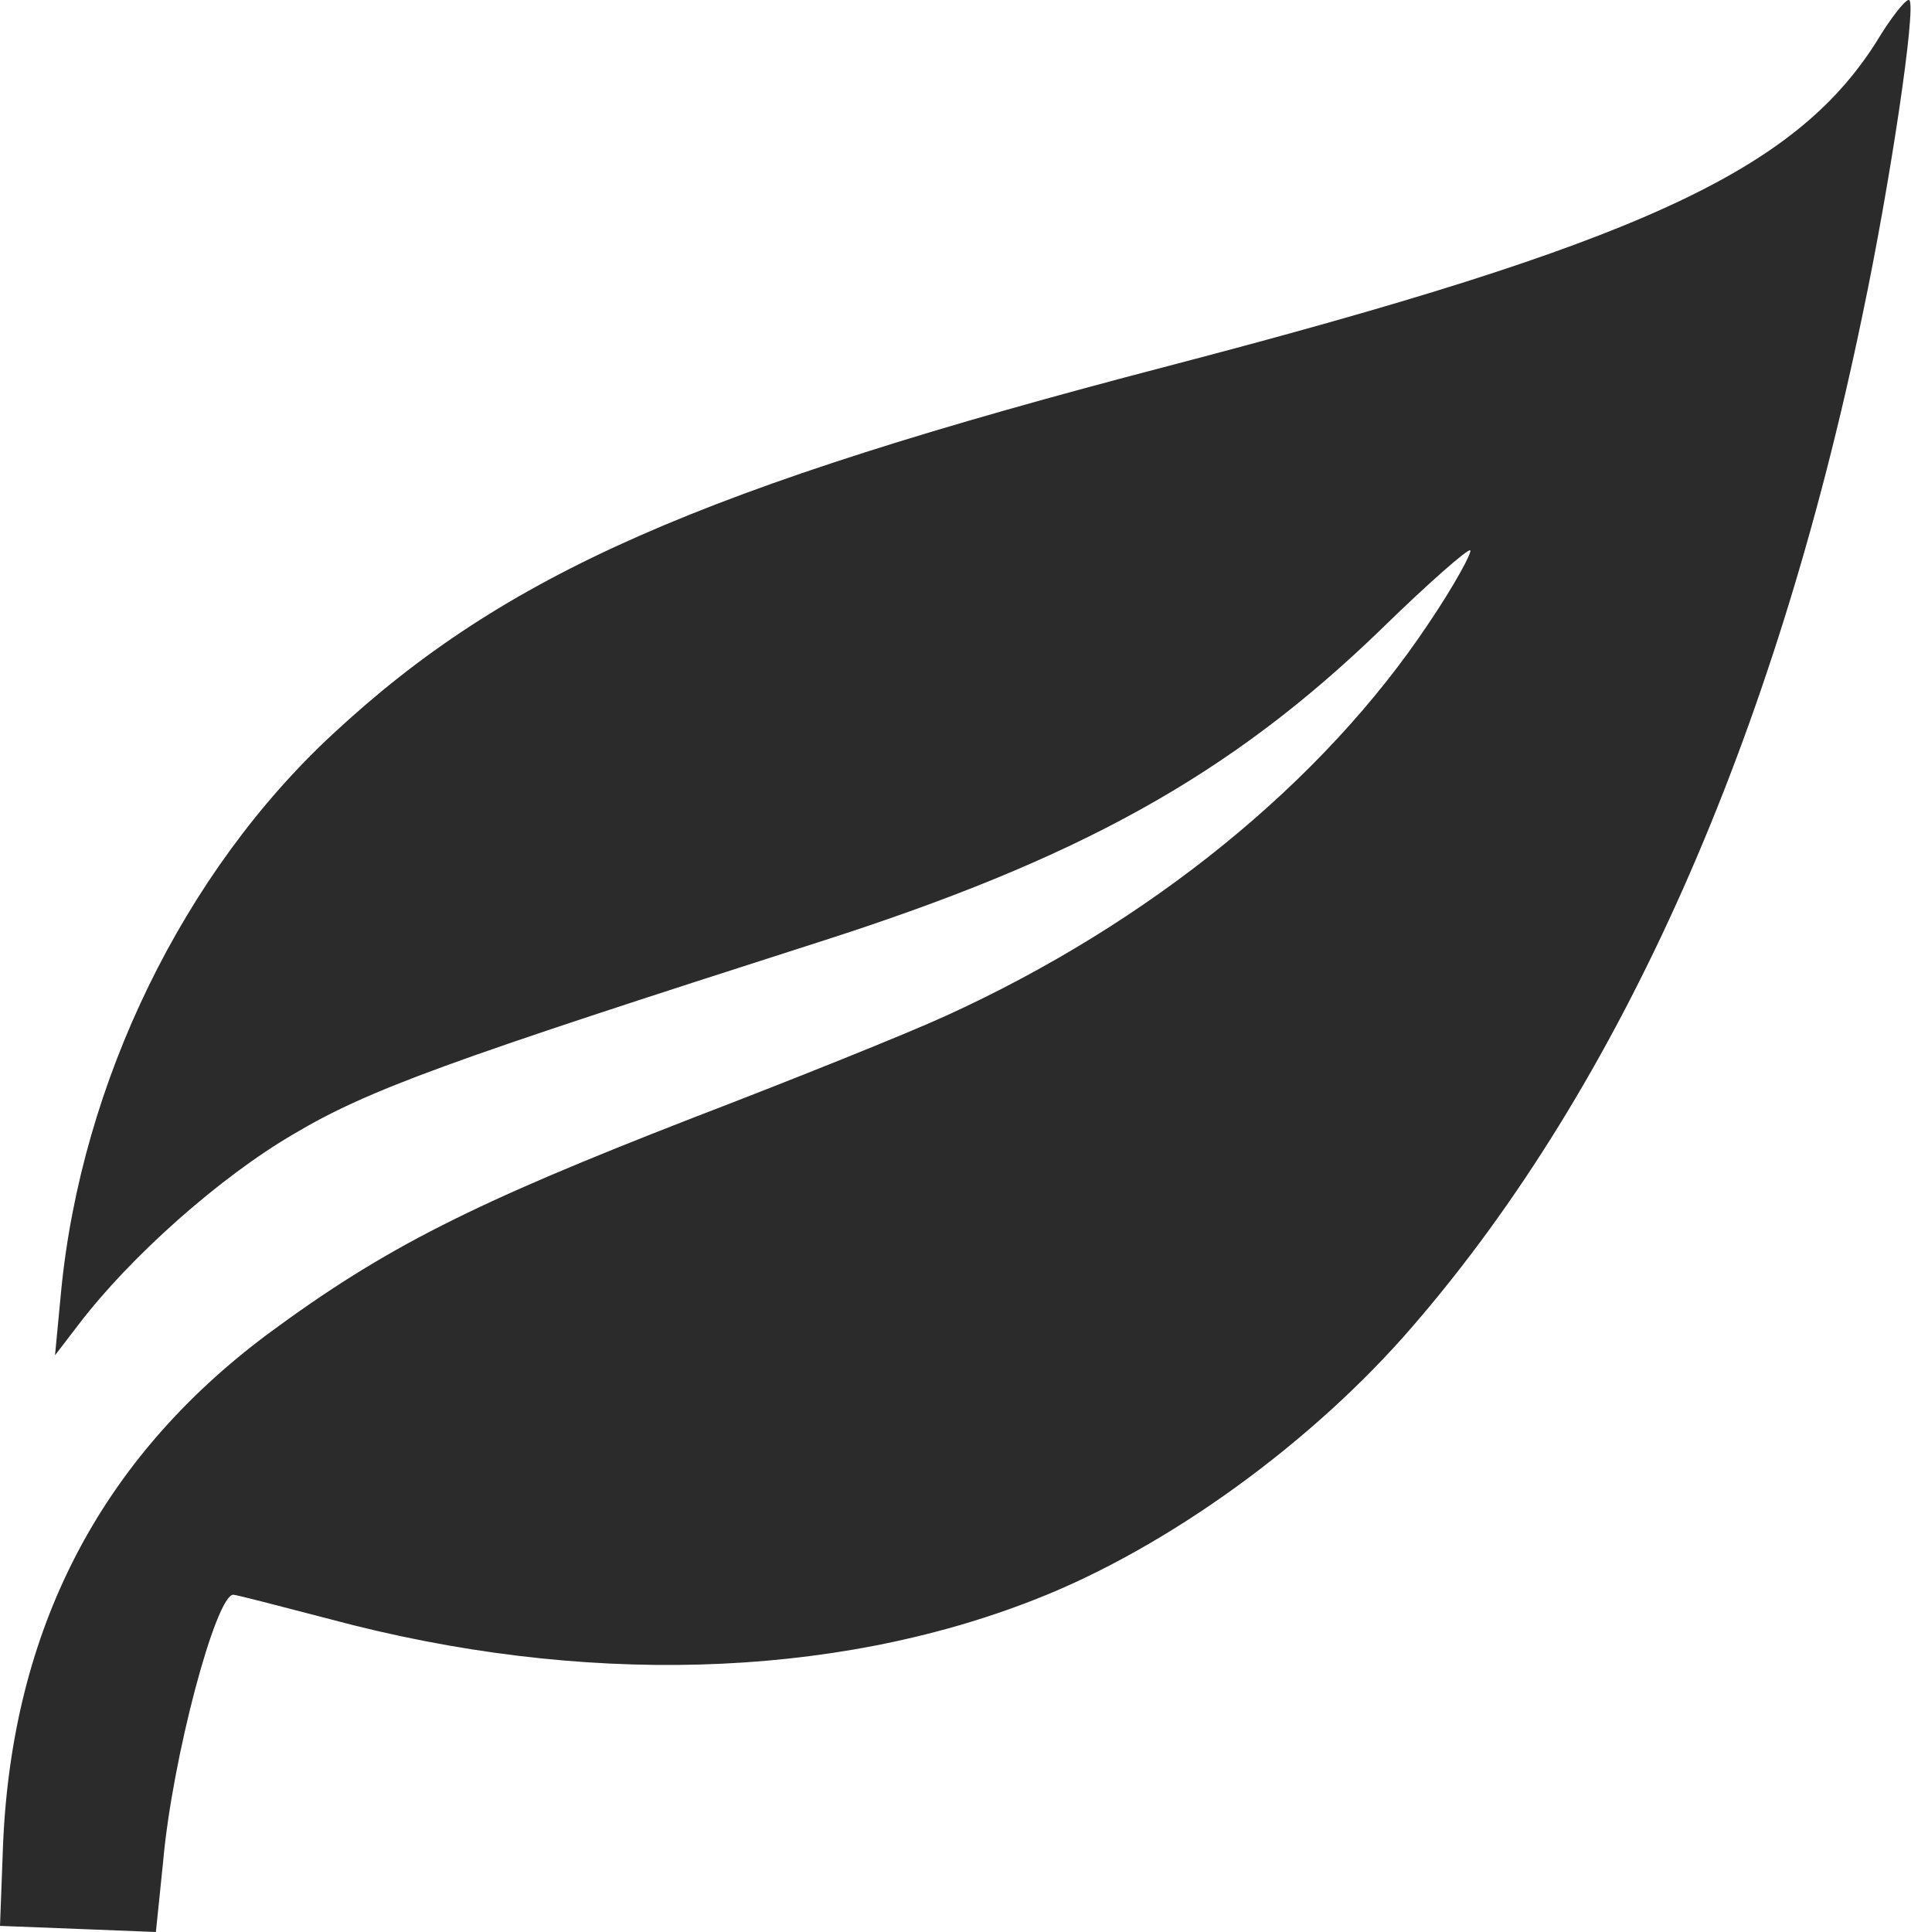
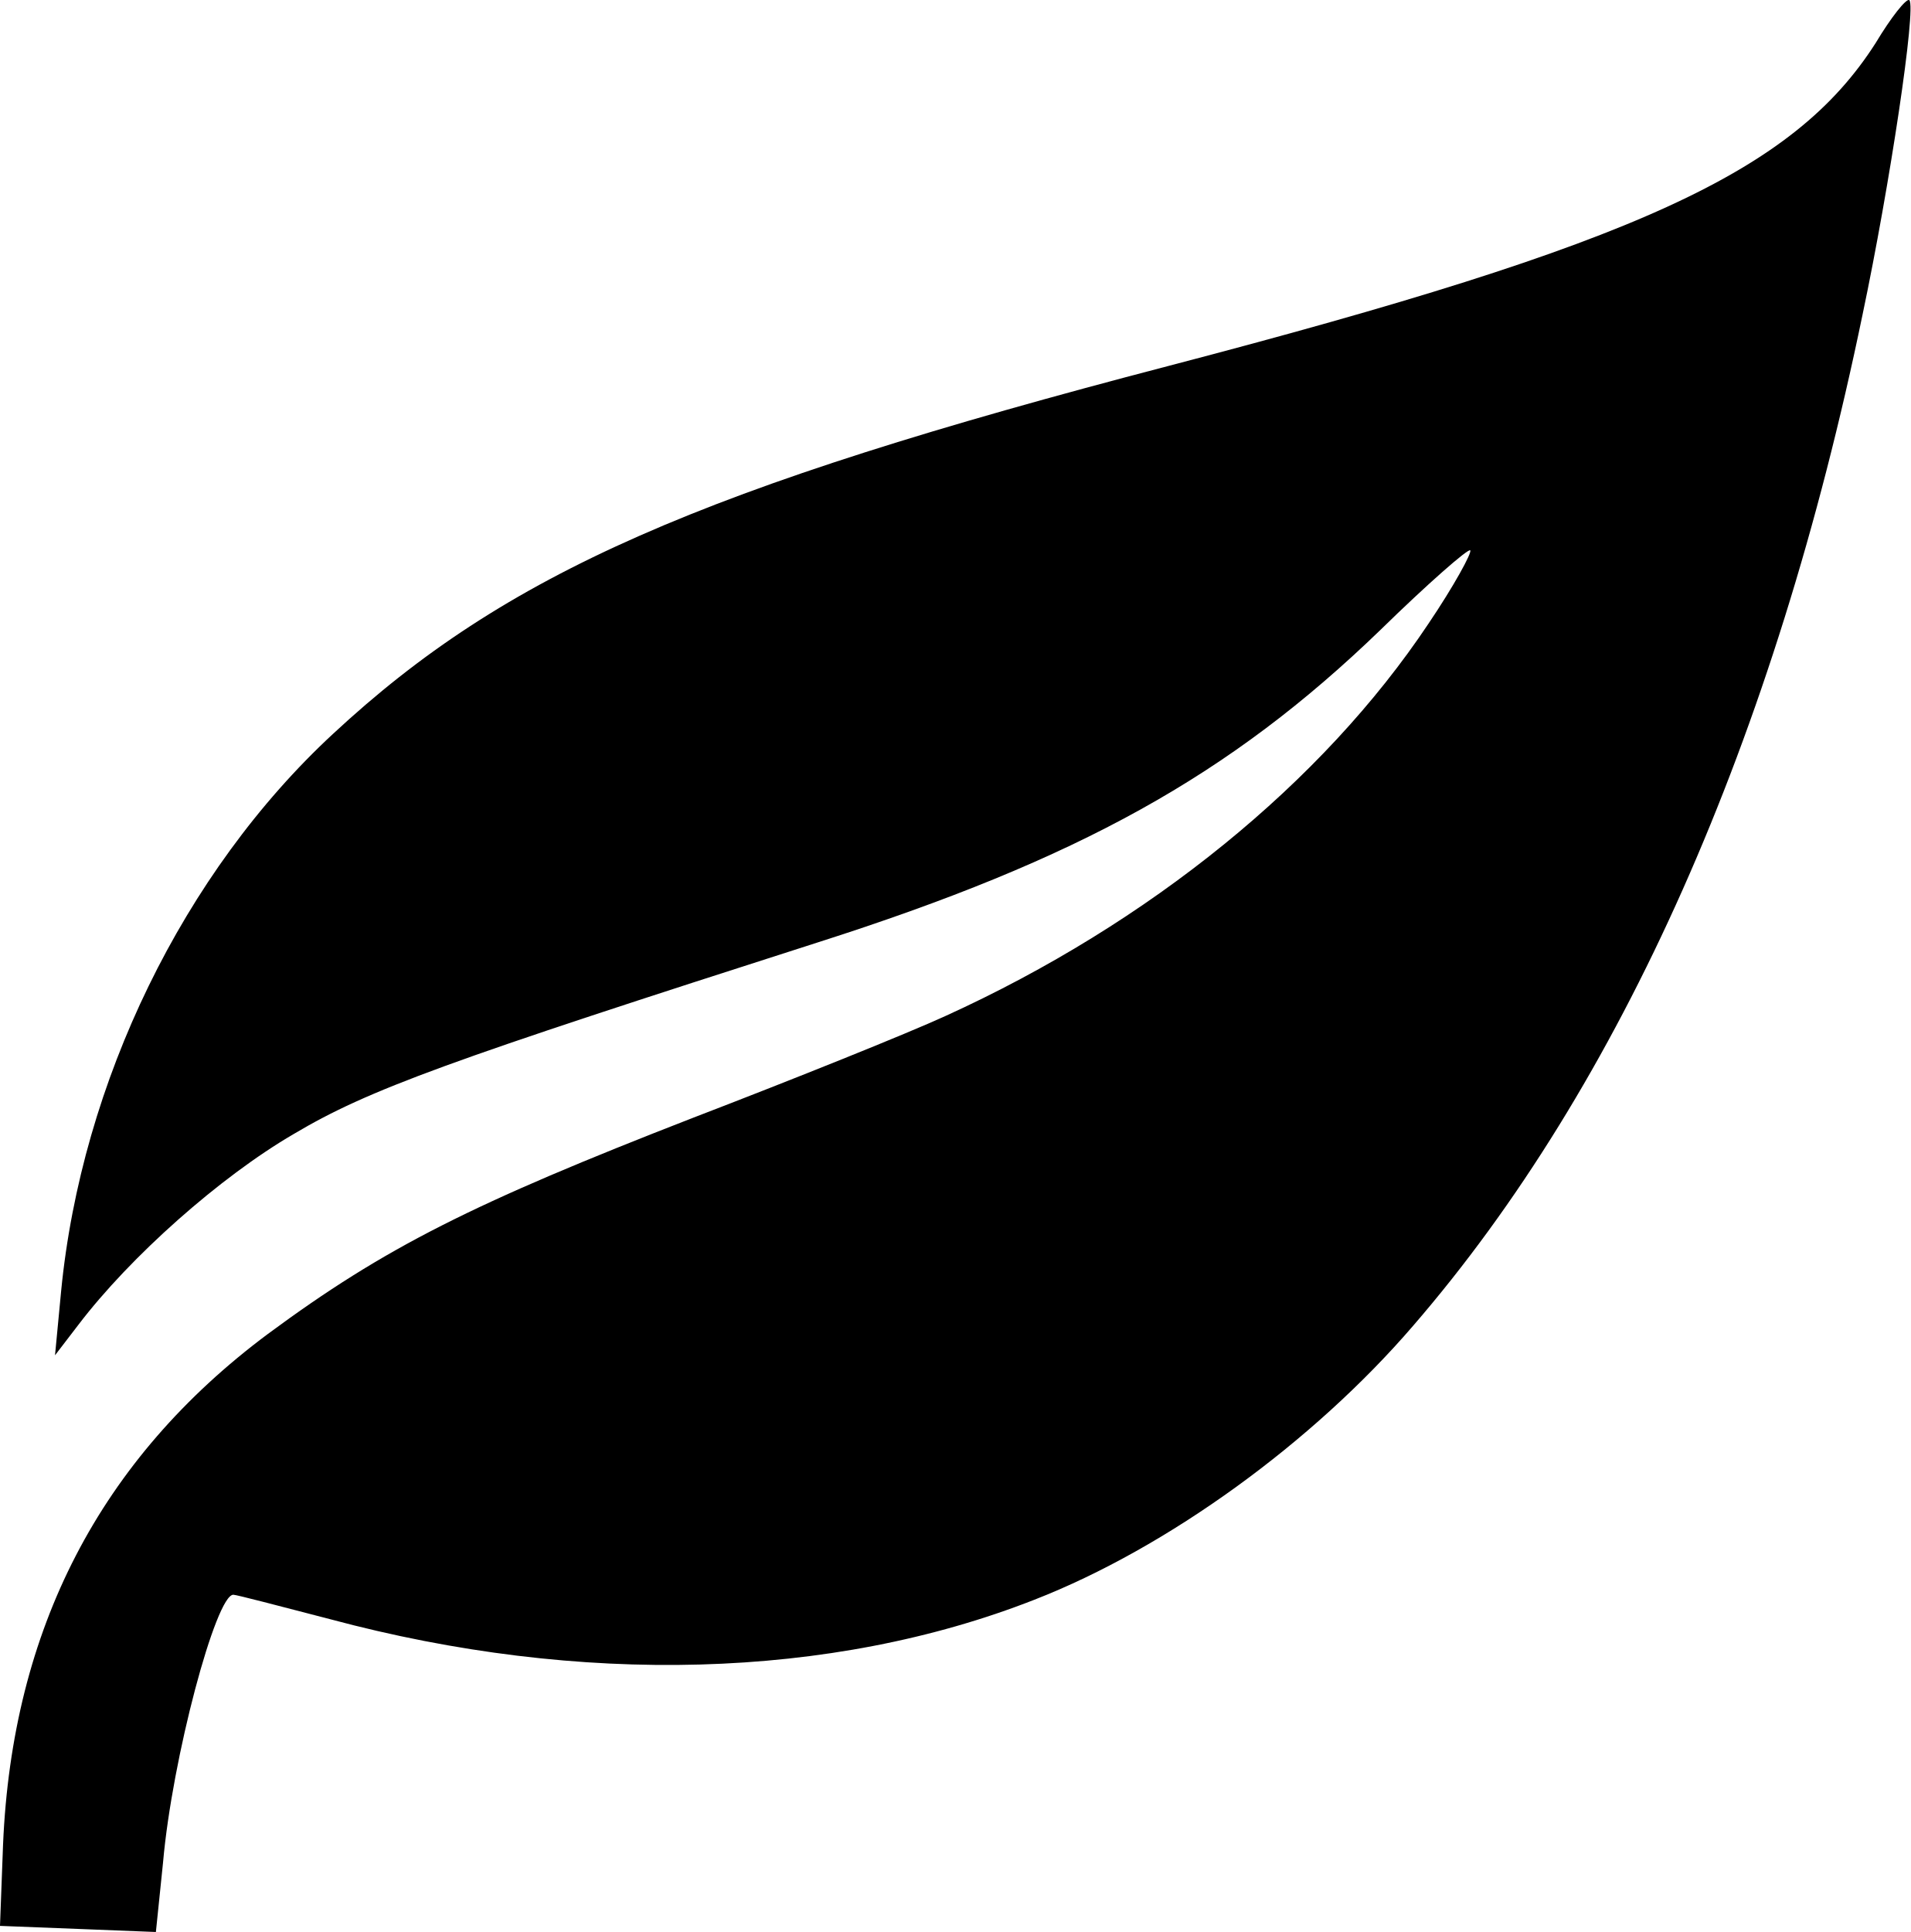
<svg xmlns="http://www.w3.org/2000/svg" version="1.0" preserveAspectRatio="xMidYMid meet" viewBox="2.5 5.49 187.52 189.61">
-   <g transform="translate(0,196) scale(0.1,-0.1)" fill="#2B2B2B" stroke="none">
+   <g transform="translate(0,196) scale(0.1,-0.1)" fill="currentColor" stroke="none">
    <path d="M1866 1863 c-81 -127 -235 -197 -694 -317 -460 -120 -651 -204 -820 -361 -147 -136 -247 -342 -267 -547 l-6 -63 23 30 c51 67 139 145 211 187 74 44 152 72 514 188 257 82 405 164 553 307 46 45 86 80 88 78 2 -2 -16 -35 -41 -72 -104 -156 -274 -294 -474 -385 -37 -17 -149 -62 -248 -100 -216 -84 -302 -127 -417 -212 -165 -123 -251 -290 -260 -501 l-3 -80 77 -3 76 -3 7 68 c9 103 52 263 69 263 3 0 45 -11 95 -24 246 -66 492 -59 691 19 131 51 274 155 372 269 204 236 355 576 441 992 27 128 53 302 46 309 -3 2 -18 -17 -33 -42z" />
  </g>
</svg>
